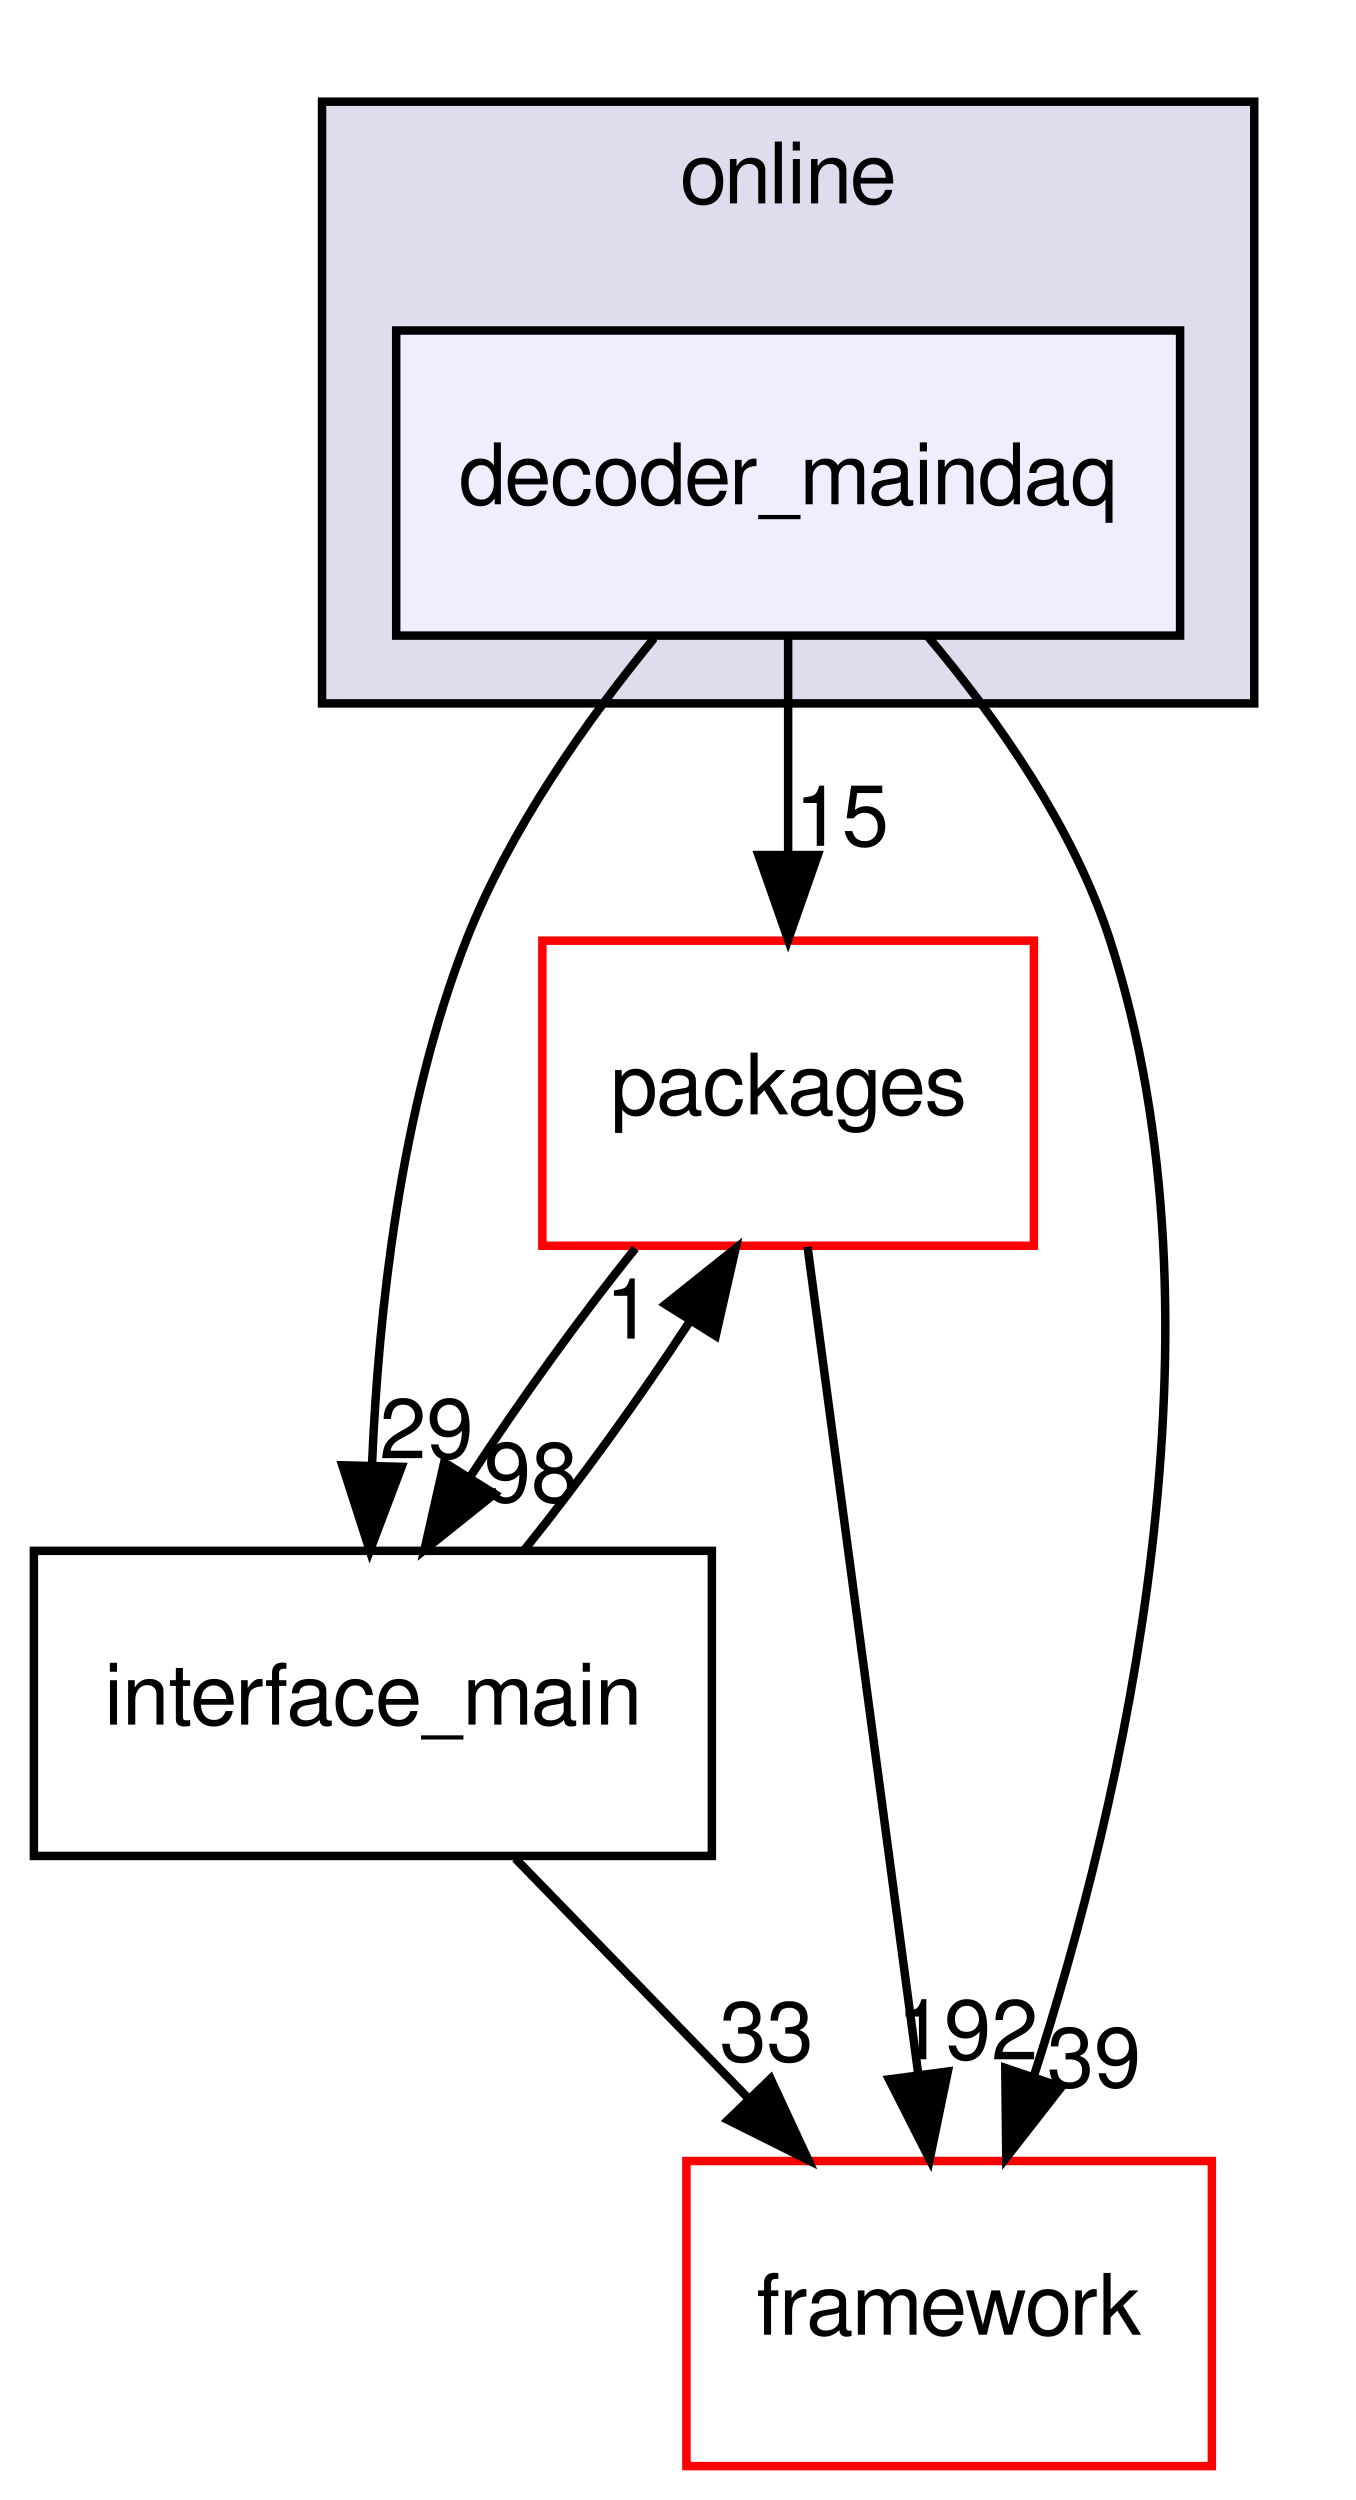
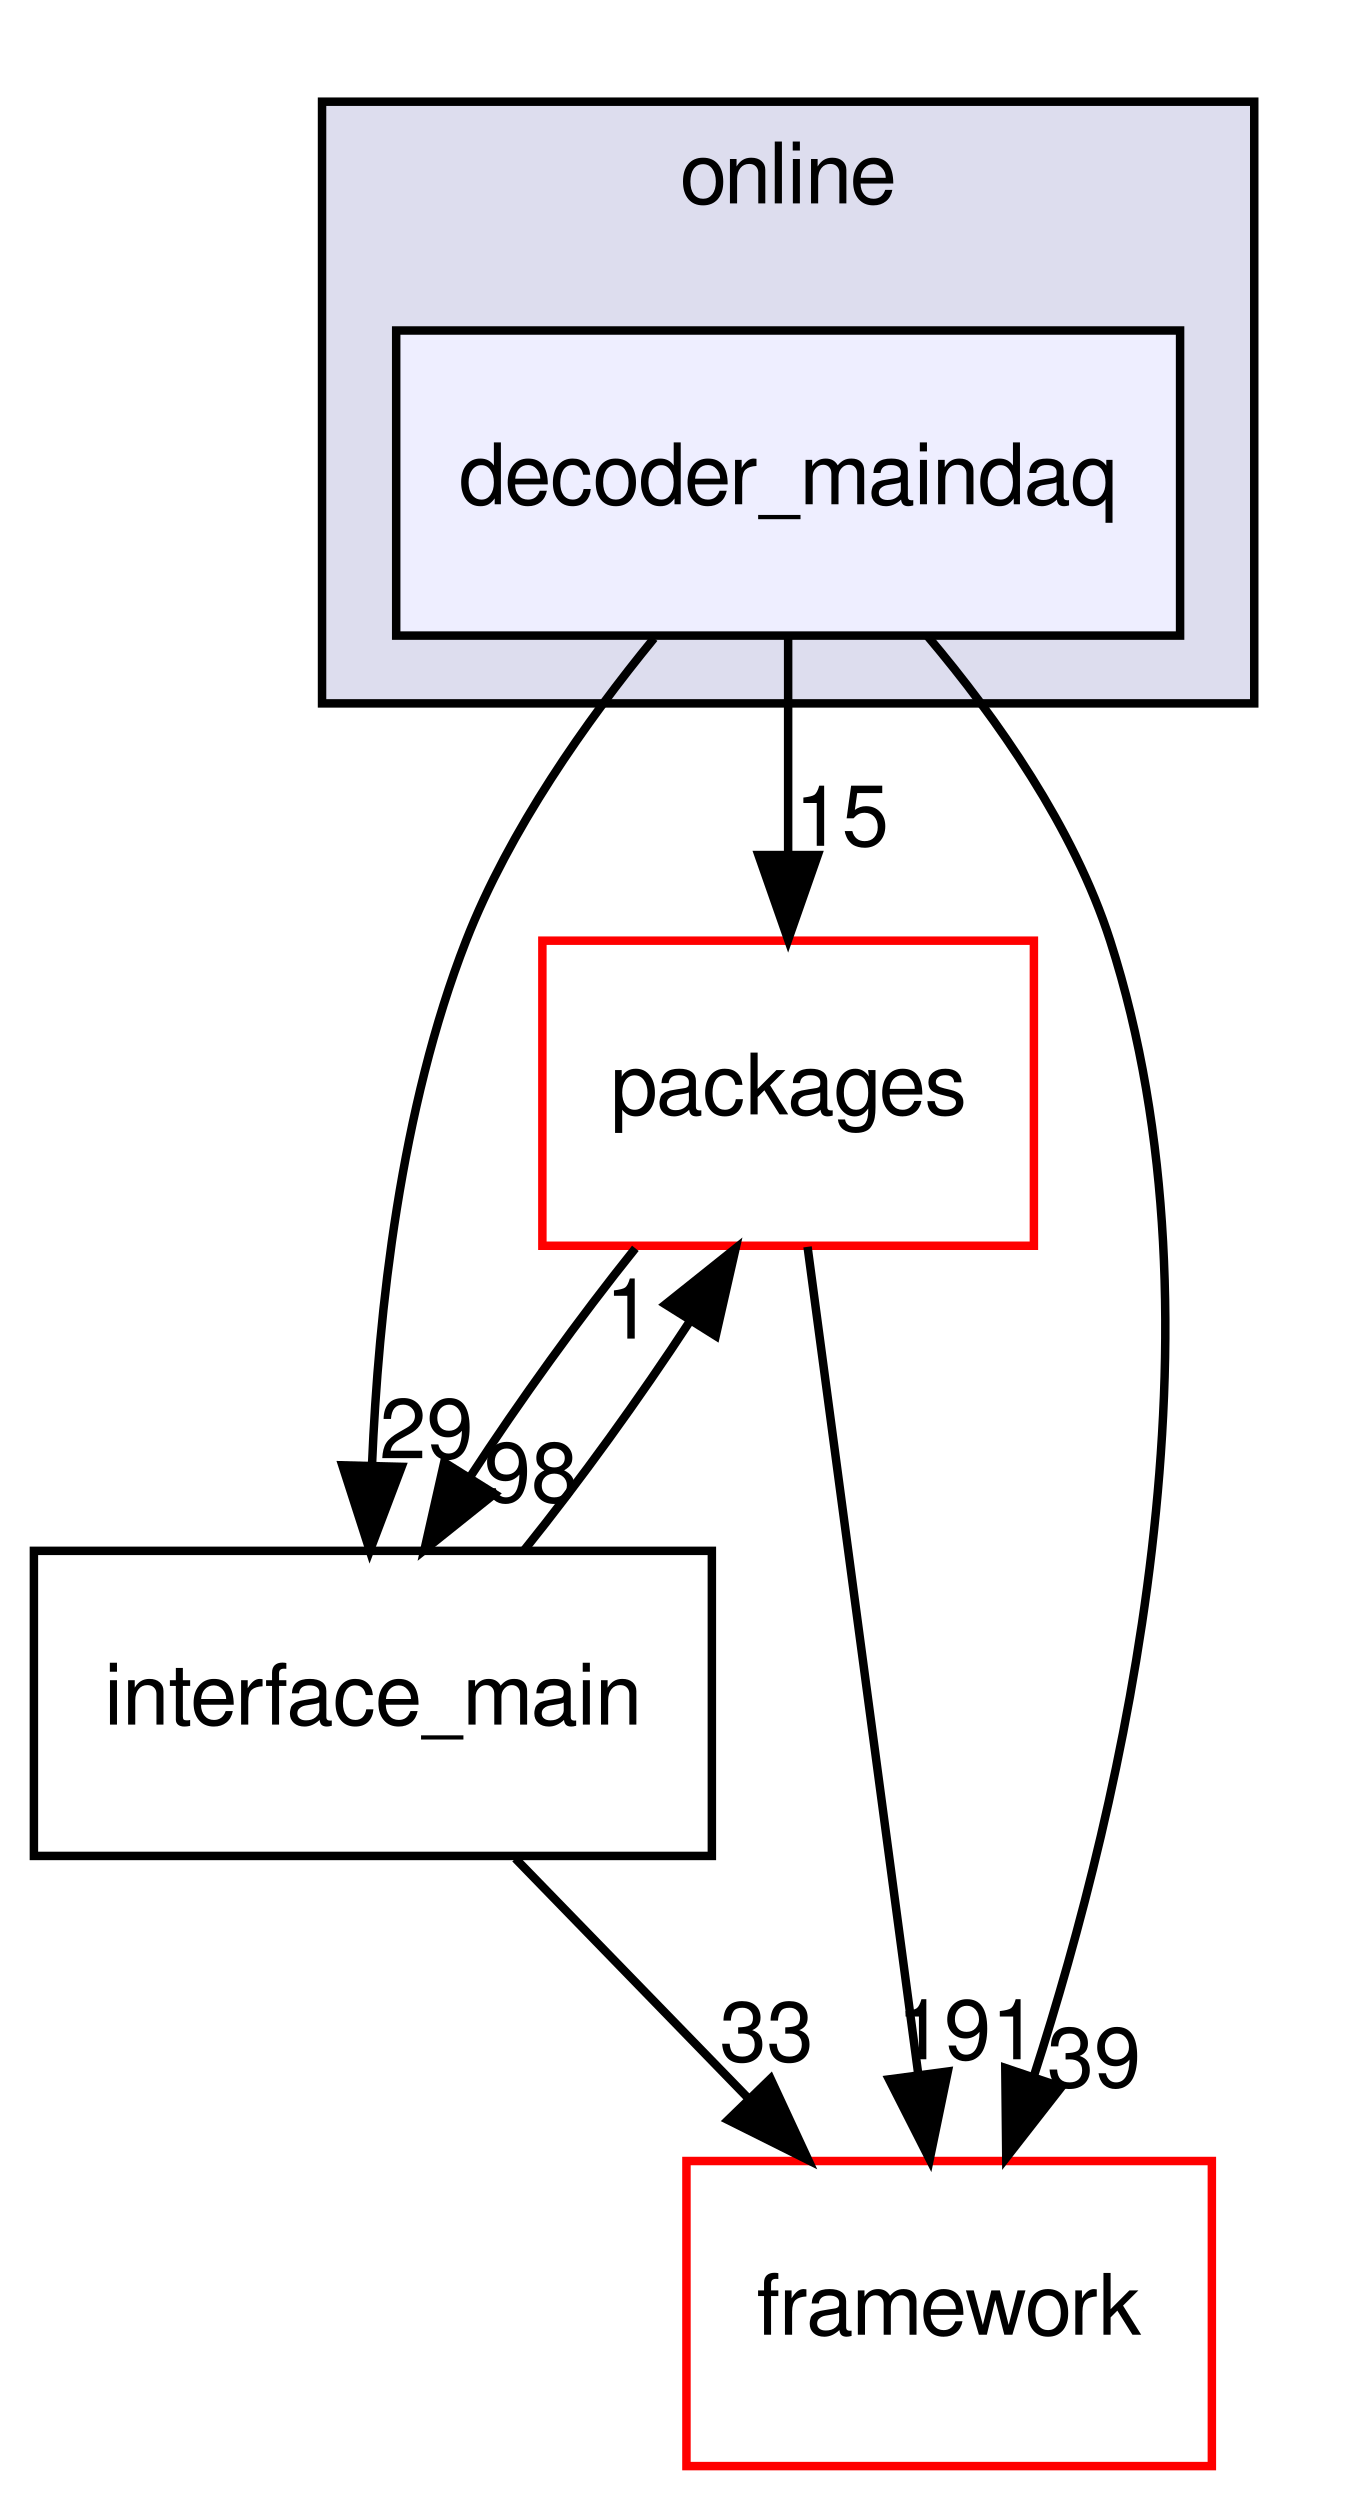
<svg xmlns="http://www.w3.org/2000/svg" xmlns:xlink="http://www.w3.org/1999/xlink" width="160pt" height="295pt" viewBox="0.00 0.00 160.00 295.00">
  <g id="graph0" class="graph" transform="scale(1 1) rotate(0) translate(4 291)">
    <g id="clust1" class="cluster">
      <g id="a_clust1">
        <a xlink:href="dir_4b151b34c4266ac387899d041942947f.html" target="_top" xlink:title="online">
          <polygon fill="#ddddee" stroke="black" points="34,-208 34,-279 144,-279 144,-208 34,-208" />
          <text text-anchor="middle" x="89" y="-267" font-family="FreeSans" font-size="10.00">online</text>
        </a>
      </g>
    </g>
    <g id="node1" class="node">
      <g id="a_node1">
        <a xlink:href="dir_39383dc96e40a2540d2ef02f364e956c.html" target="_top" xlink:title="decoder_maindaq">
          <polygon fill="#eeeeff" stroke="black" points="135.25,-252 42.75,-252 42.75,-216 135.25,-216 135.25,-252" />
          <text text-anchor="middle" x="89" y="-231.5" font-family="FreeSans" font-size="10.00">decoder_maindaq</text>
        </a>
      </g>
    </g>
    <g id="node2" class="node">
      <g id="a_node2">
        <a xlink:href="dir_5e295cd396ed00d01dcf10a6f0e423f9.html" target="_top" xlink:title="packages">
          <polygon fill="none" stroke="red" points="118,-180 60,-180 60,-144 118,-144 118,-180" />
          <text text-anchor="middle" x="89" y="-159.5" font-family="FreeSans" font-size="10.00">packages</text>
        </a>
      </g>
    </g>
    <g id="edge5" class="edge">
      <path fill="none" stroke="black" d="M89,-215.697C89,-207.983 89,-198.712 89,-190.112" />
      <polygon fill="black" stroke="black" points="92.5,-190.104 89,-180.104 85.5,-190.104 92.5,-190.104" />
      <g id="a_edge5-headlabel">
        <a xlink:href="dir_000086_000090.html" target="_top" xlink:title="15">
          <text text-anchor="middle" x="95.339" y="-191.199" font-family="FreeSans" font-size="10.00">15</text>
        </a>
      </g>
    </g>
    <g id="node3" class="node">
      <g id="a_node3">
        <a xlink:href="dir_21fa564a88be47a3879b0c5d4f9e77d5.html" target="_top" xlink:title="interface_main">
          <polygon fill="none" stroke="black" points="80,-108 0,-108 0,-72 80,-72 80,-108" />
          <text text-anchor="middle" x="40" y="-87.5" font-family="FreeSans" font-size="10.00">interface_main</text>
        </a>
      </g>
    </g>
    <g id="edge6" class="edge">
      <path fill="none" stroke="black" d="M73.185,-215.688C65.185,-205.92 56.11,-193.077 51,-180 43.268,-160.213 40.654,-136.234 39.898,-118.153" />
      <polygon fill="black" stroke="black" points="43.393,-117.915 39.64,-108.007 36.395,-118.093 43.393,-117.915" />
      <g id="a_edge6-headlabel">
        <a xlink:href="dir_000086_000082.html" target="_top" xlink:title="29">
          <text text-anchor="middle" x="46.322" y="-118.937" font-family="FreeSans" font-size="10.00">29</text>
        </a>
      </g>
    </g>
    <g id="node4" class="node">
      <g id="a_node4">
        <a xlink:href="dir_ec5b6dea0f546bb9c4903c2bcb98e114.html" target="_top" xlink:title="framework">
          <polygon fill="none" stroke="red" points="139,-36 77,-36 77,-0 139,-0 139,-36" />
          <text text-anchor="middle" x="108" y="-15.5" font-family="FreeSans" font-size="10.00">framework</text>
        </a>
      </g>
    </g>
    <g id="edge7" class="edge">
      <path fill="none" stroke="black" d="M105.463,-215.919C113.654,-206.218 122.704,-193.366 127,-180 141.612,-134.545 128.515,-78.634 118.016,-46.085" />
      <polygon fill="black" stroke="black" points="121.254,-44.735 114.737,-36.381 114.623,-46.975 121.254,-44.735" />
      <g id="a_edge7-headlabel">
        <a xlink:href="dir_000086_000071.html" target="_top" xlink:title="39">
          <text text-anchor="middle" x="125.095" y="-44.731" font-family="FreeSans" font-size="10.00">39</text>
        </a>
      </g>
    </g>
    <g id="edge1" class="edge">
      <path fill="none" stroke="black" d="M70.972,-143.697C64.436,-135.559 57.321,-125.689 51.457,-116.701" />
      <polygon fill="black" stroke="black" points="54.349,-114.725 46.078,-108.104 48.415,-118.438 54.349,-114.725" />
      <g id="a_edge1-headlabel">
        <a xlink:href="dir_000090_000082.html" target="_top" xlink:title="98">
          <text text-anchor="middle" x="58.663" y="-113.766" font-family="FreeSans" font-size="10.00">98</text>
        </a>
      </g>
    </g>
    <g id="edge2" class="edge">
      <path fill="none" stroke="black" d="M91.292,-143.871C94.53,-119.67 100.479,-75.211 104.335,-46.393" />
      <polygon fill="black" stroke="black" points="107.843,-46.565 105.7,-36.189 100.905,-45.637 107.843,-46.565" />
      <g id="a_edge2-headlabel">
-         <a xlink:href="dir_000090_000071.html" target="_top" xlink:title="192">
-           <text text-anchor="middle" x="110.18" y="-48.005" font-family="FreeSans" font-size="10.00">192</text>
+         <a xlink:href="dir_000090_000071.html" target="_top" xlink:title="191">
+           <text text-anchor="middle" x="110.18" y="-48.005" font-family="FreeSans" font-size="10.00">191</text>
        </a>
      </g>
    </g>
    <g id="edge3" class="edge">
      <path fill="none" stroke="black" d="M57.868,-108.104C64.394,-116.214 71.514,-126.076 77.399,-135.078" />
      <polygon fill="black" stroke="black" points="74.525,-137.084 82.803,-143.697 80.456,-133.365 74.525,-137.084" />
      <g id="a_edge3-headlabel">
        <a xlink:href="dir_000082_000090.html" target="_top" xlink:title="1">
          <text text-anchor="middle" x="70.21" y="-133.047" font-family="FreeSans" font-size="10.00">1</text>
        </a>
      </g>
    </g>
    <g id="edge4" class="edge">
      <path fill="none" stroke="black" d="M56.809,-71.697C65.126,-63.135 75.305,-52.656 84.39,-43.304" />
      <polygon fill="black" stroke="black" points="86.927,-45.716 91.384,-36.104 81.906,-40.838 86.927,-45.716" />
      <g id="a_edge4-headlabel">
        <a xlink:href="dir_000082_000071.html" target="_top" xlink:title="33">
          <text text-anchor="middle" x="86.459" y="-47.773" font-family="FreeSans" font-size="10.00">33</text>
        </a>
      </g>
    </g>
  </g>
</svg>
